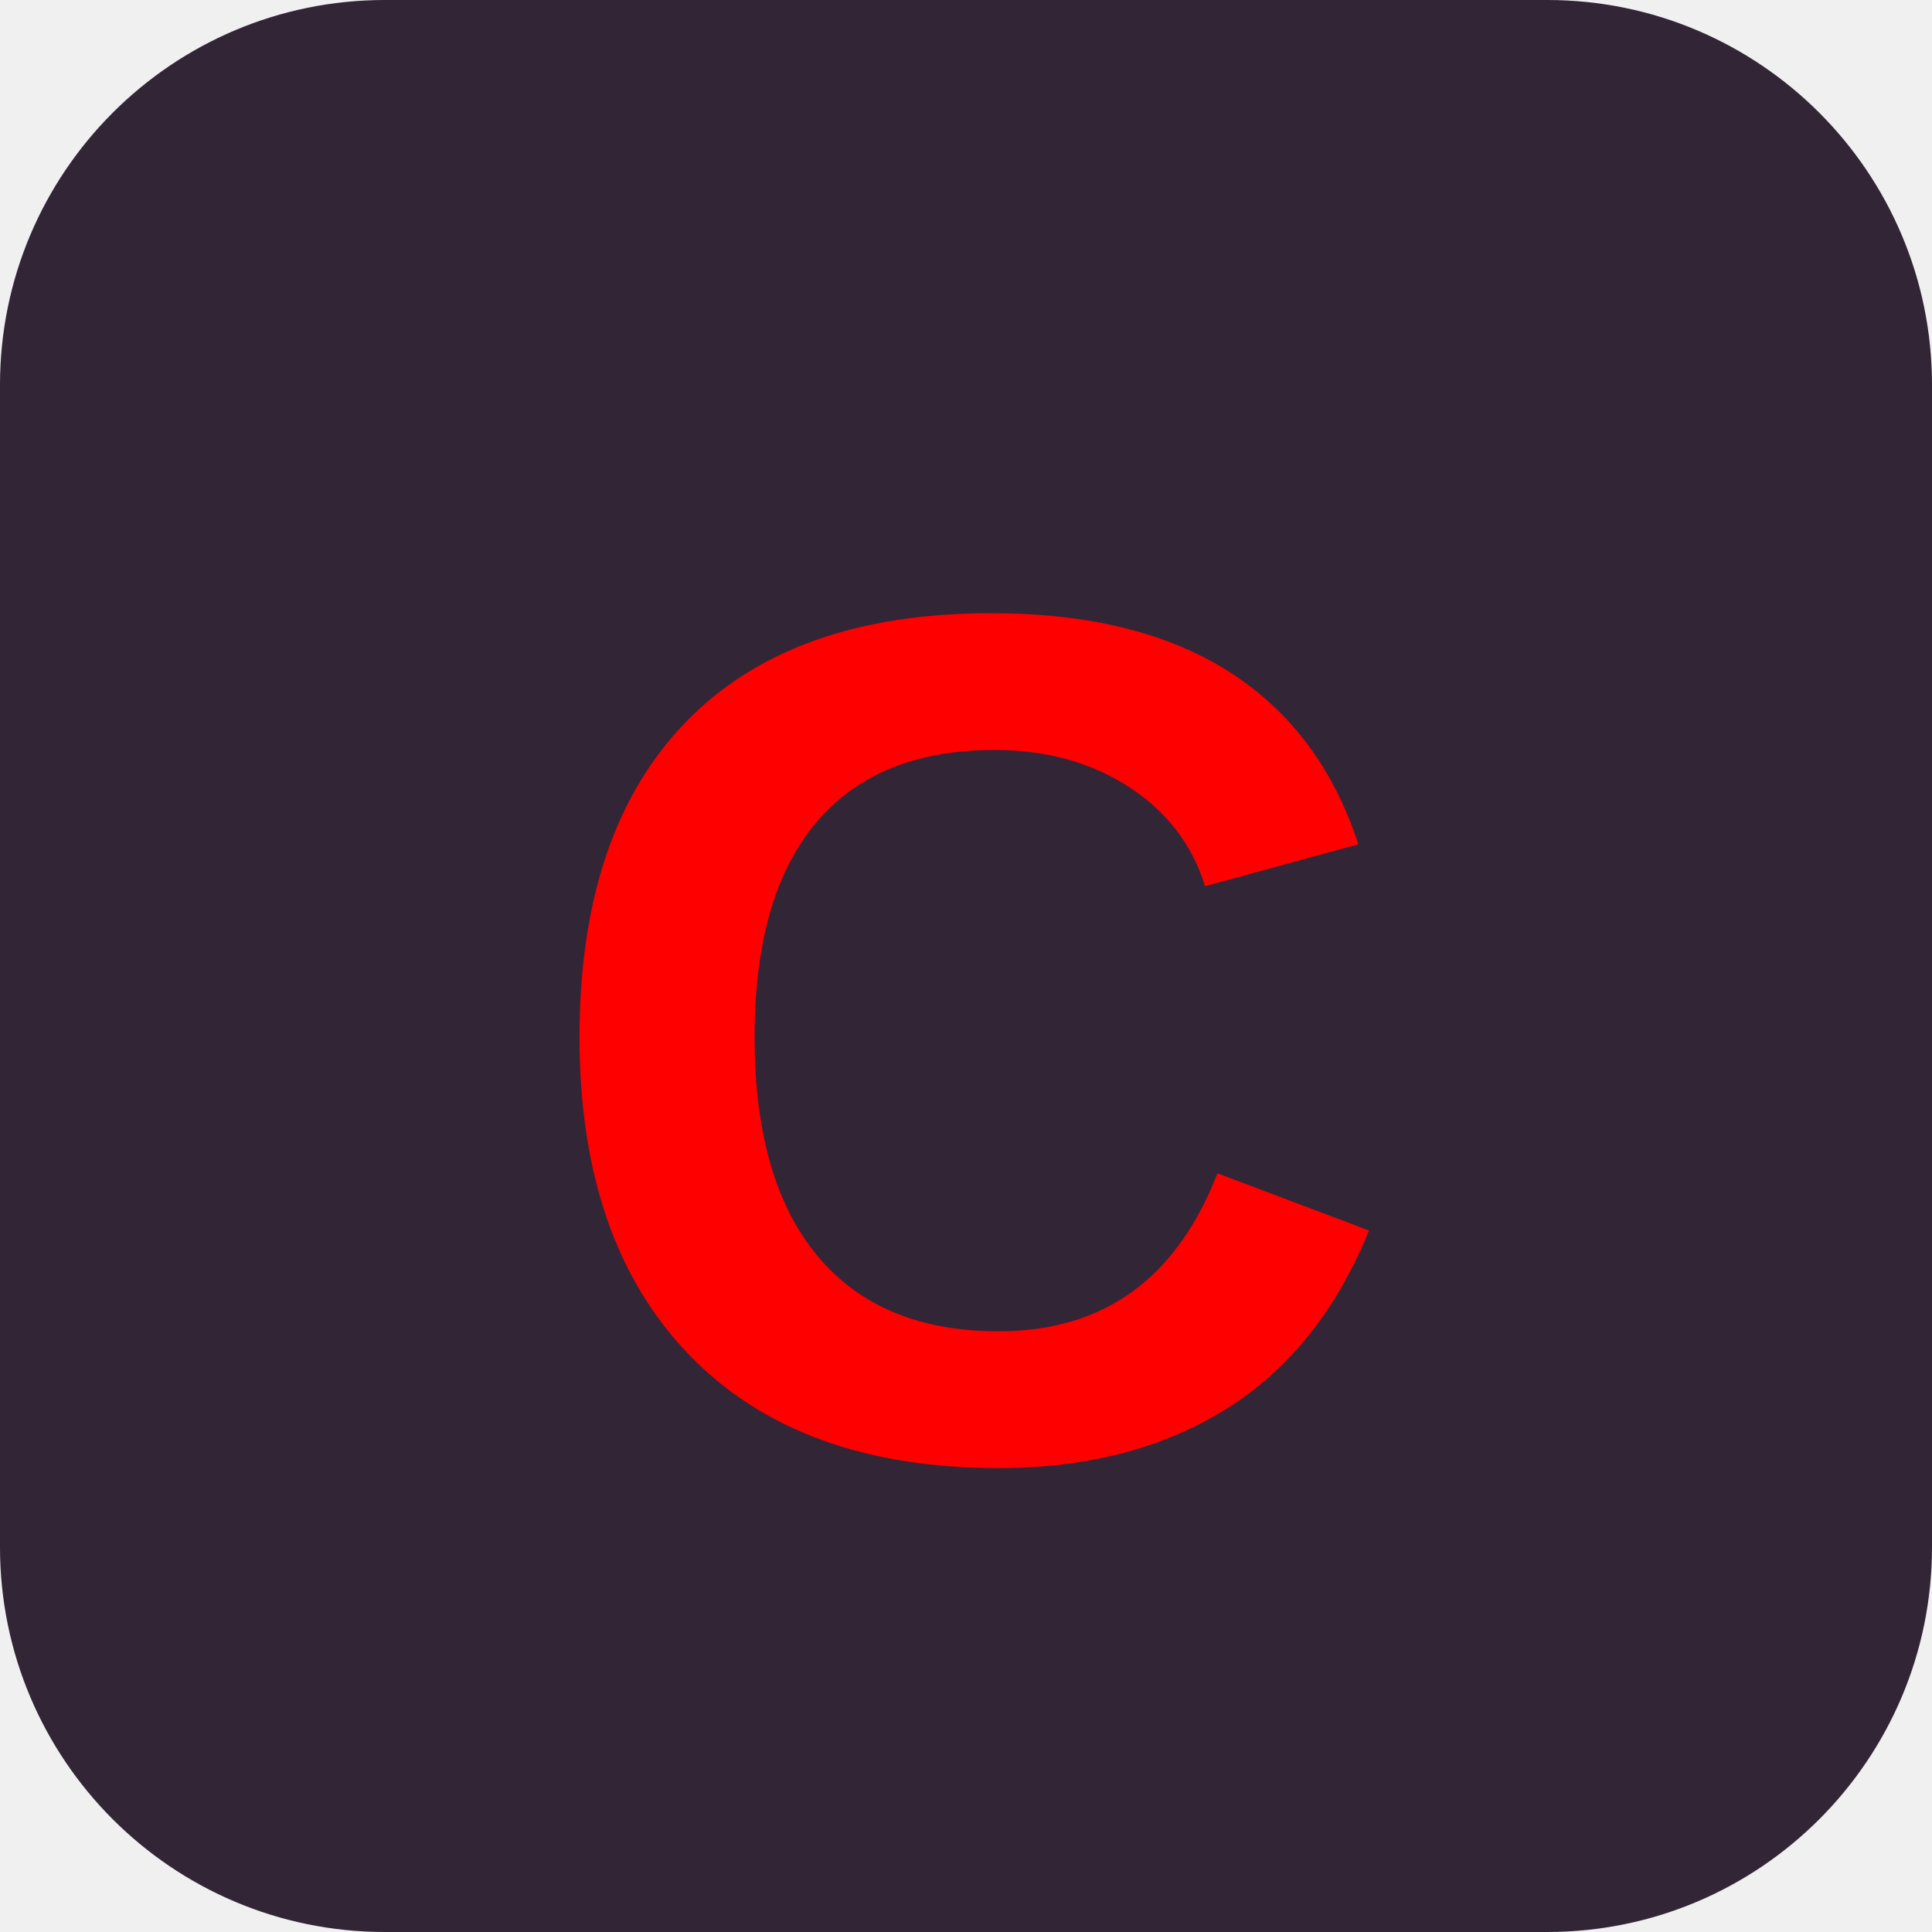
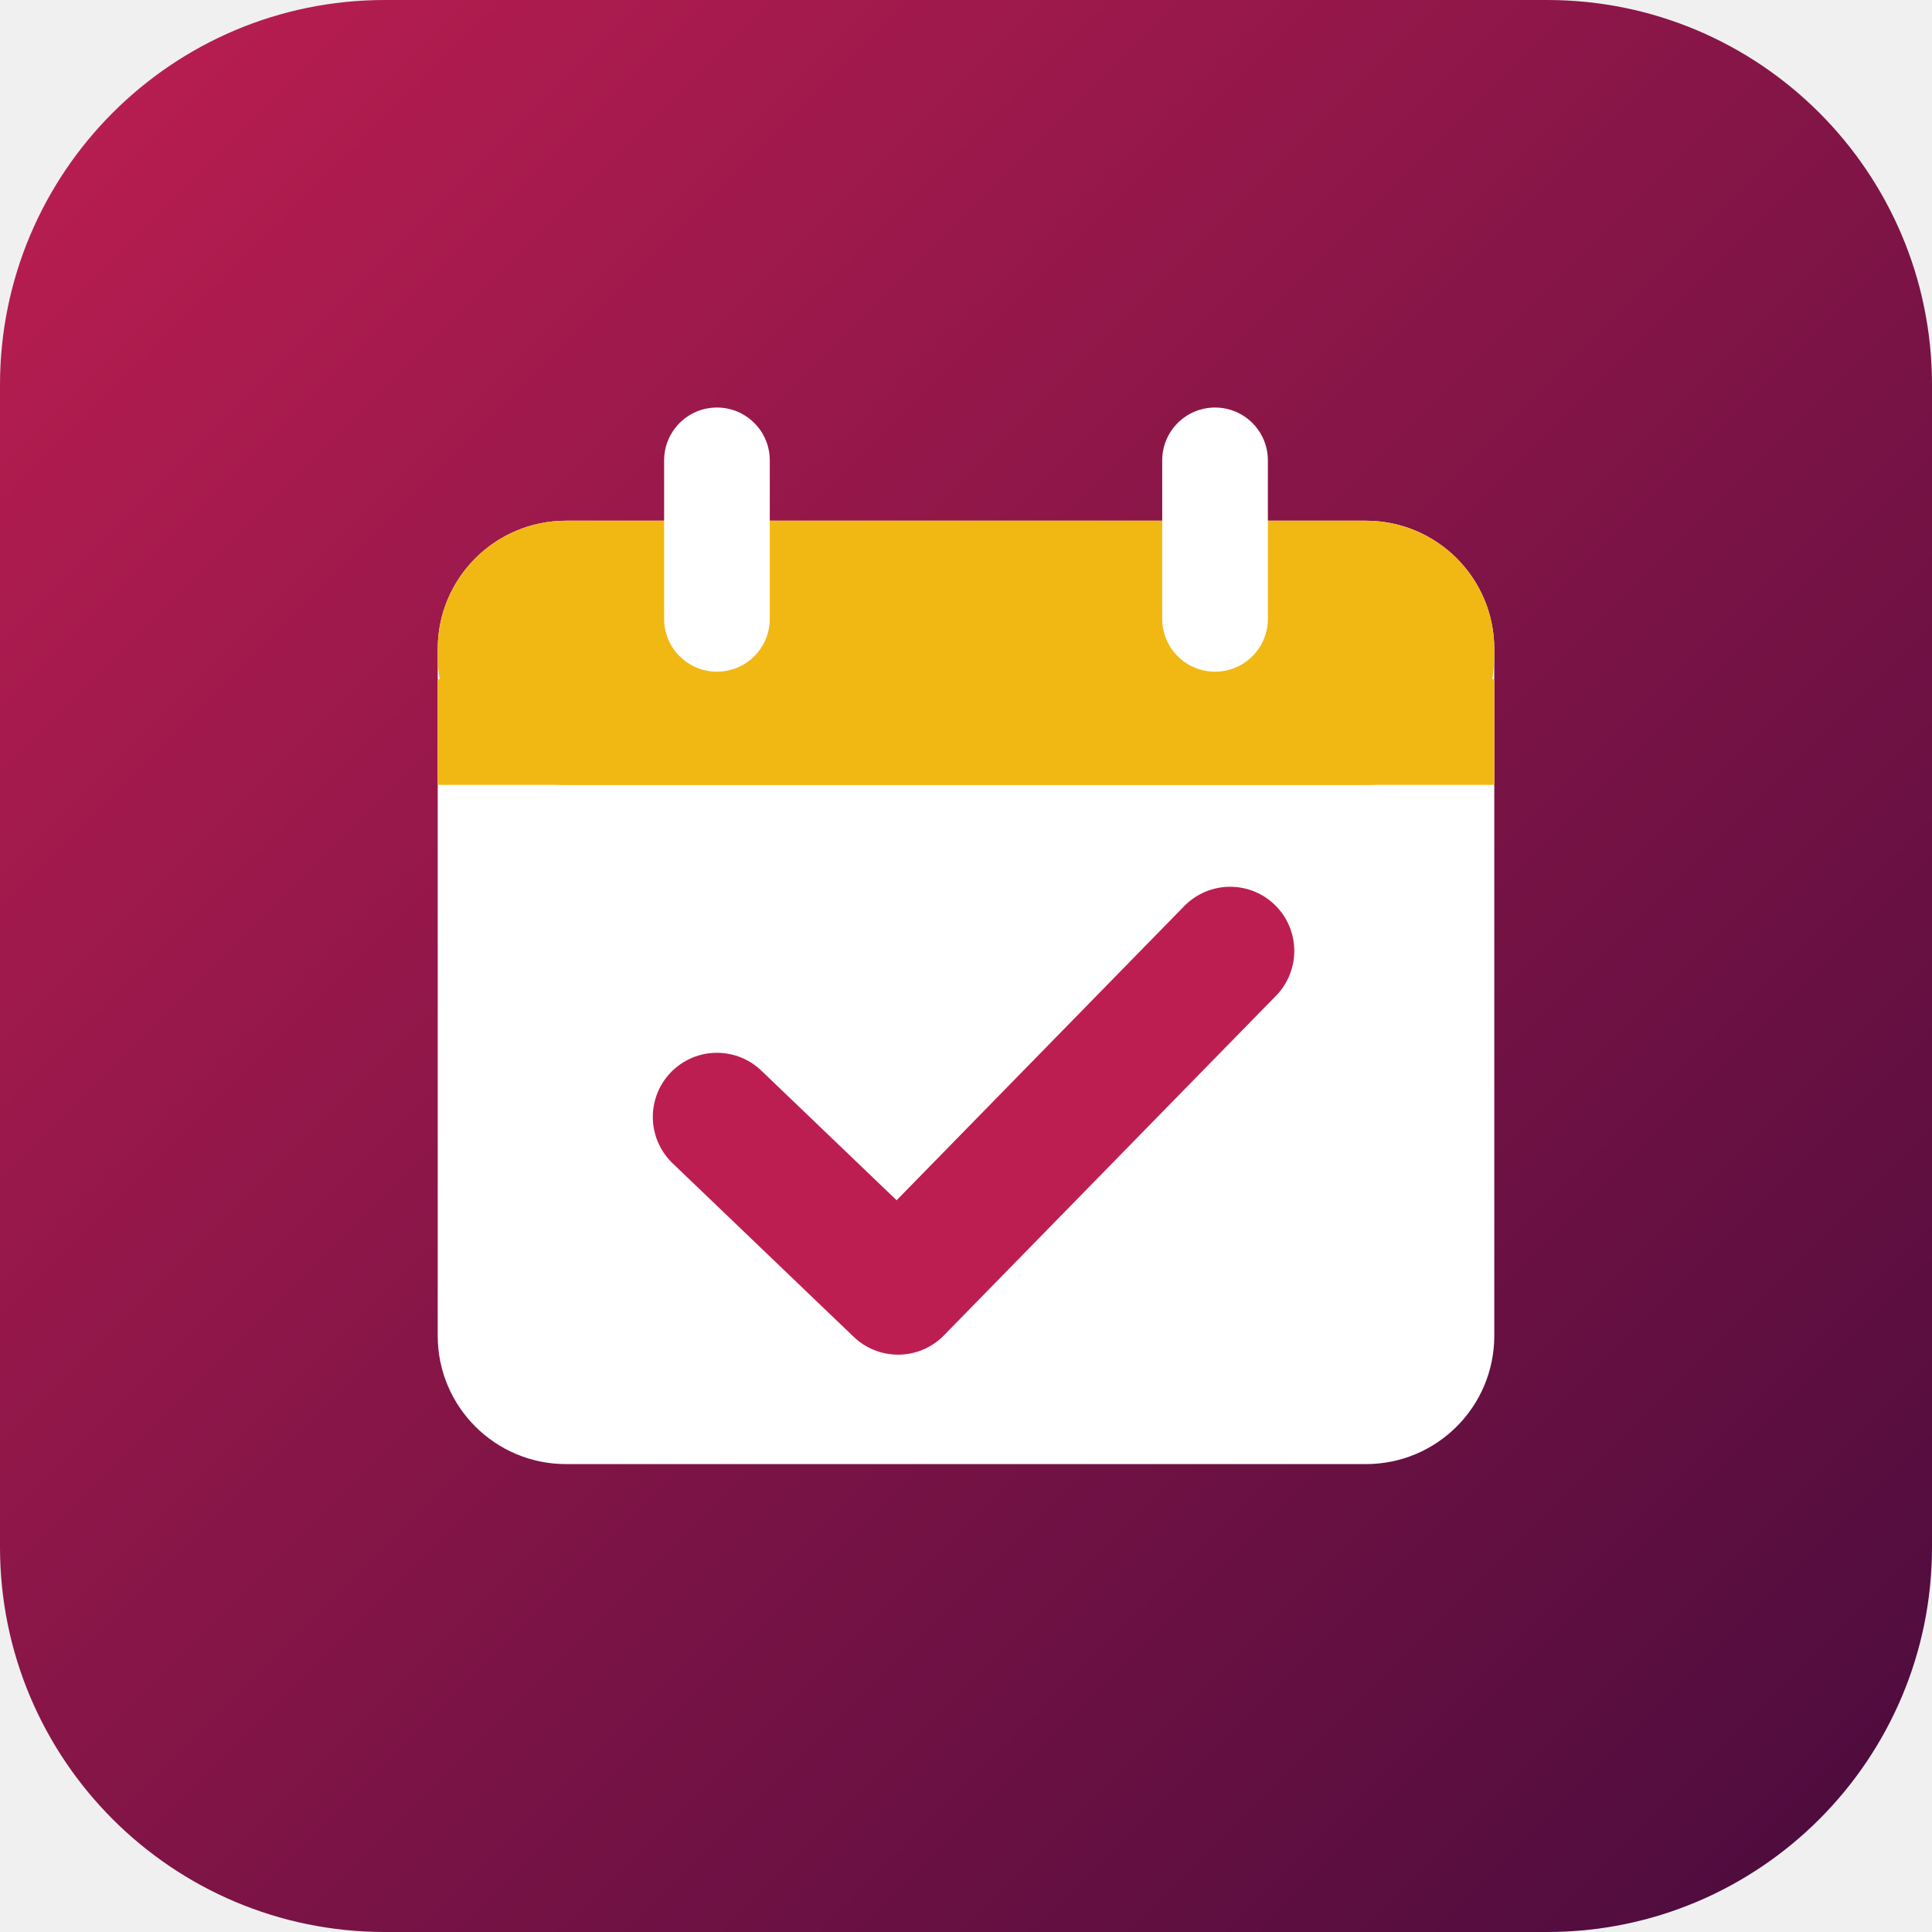
<svg xmlns="http://www.w3.org/2000/svg" width="512" height="512" viewBox="0 0 512 512">
  <defs>
-     <style>
-       .bg { fill: #322536; }
-       .text { fill: #ff0000; font-family: 'Arial Black', Arial, sans-serif; font-weight: 900; font-size: 320px; text-anchor: middle; dominant-baseline: central; }
-     </style>
+     <linearGradient id="bg" x1="0" y1="0" x2="1" y2="1">
+       <stop offset="0" stop-color="#bd1e51" />
+       <stop offset="1" stop-color="#490b3d" />
+     </linearGradient>
  </defs>
-   <rect width="512" height="512" rx="102" ry="102" class="bg" />
-   <text x="256" y="275" class="text">C</text>
+   <rect width="512" height="512" rx="102" ry="102" fill="url(#bg)" />
+   <rect x="116" y="138" width="280" height="250" rx="34" fill="#ffffff" />
+   <rect x="116" y="138" width="280" height="70" rx="34" fill="#f1b814" />
+   <rect x="116" y="180" width="280" height="28" fill="#f1b814" />
+   <rect x="176" y="108" width="28" height="70" rx="14" fill="#ffffff" />
+   <rect x="308" y="108" width="28" height="70" rx="14" fill="#ffffff" />
+   <path d="M190 296 L238 342 L326 252" fill="none" stroke="#bd1e51" stroke-width="34" stroke-linecap="round" stroke-linejoin="round" />
</svg>
